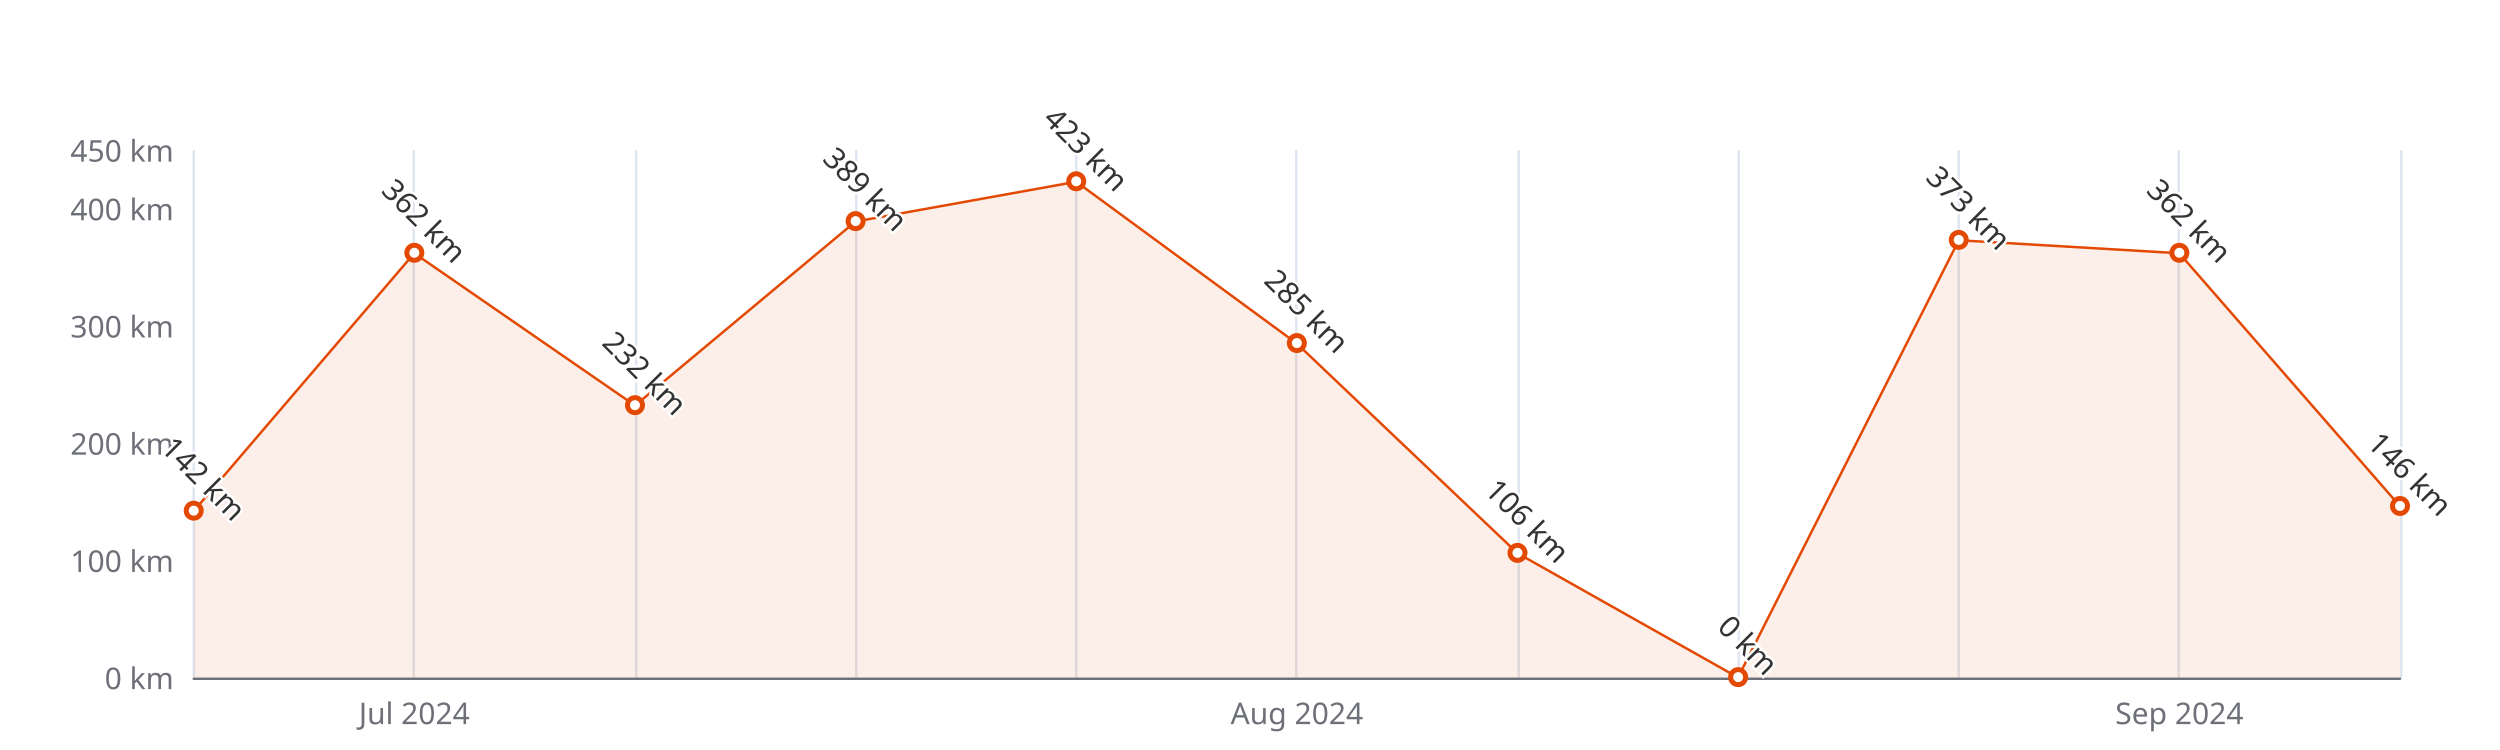
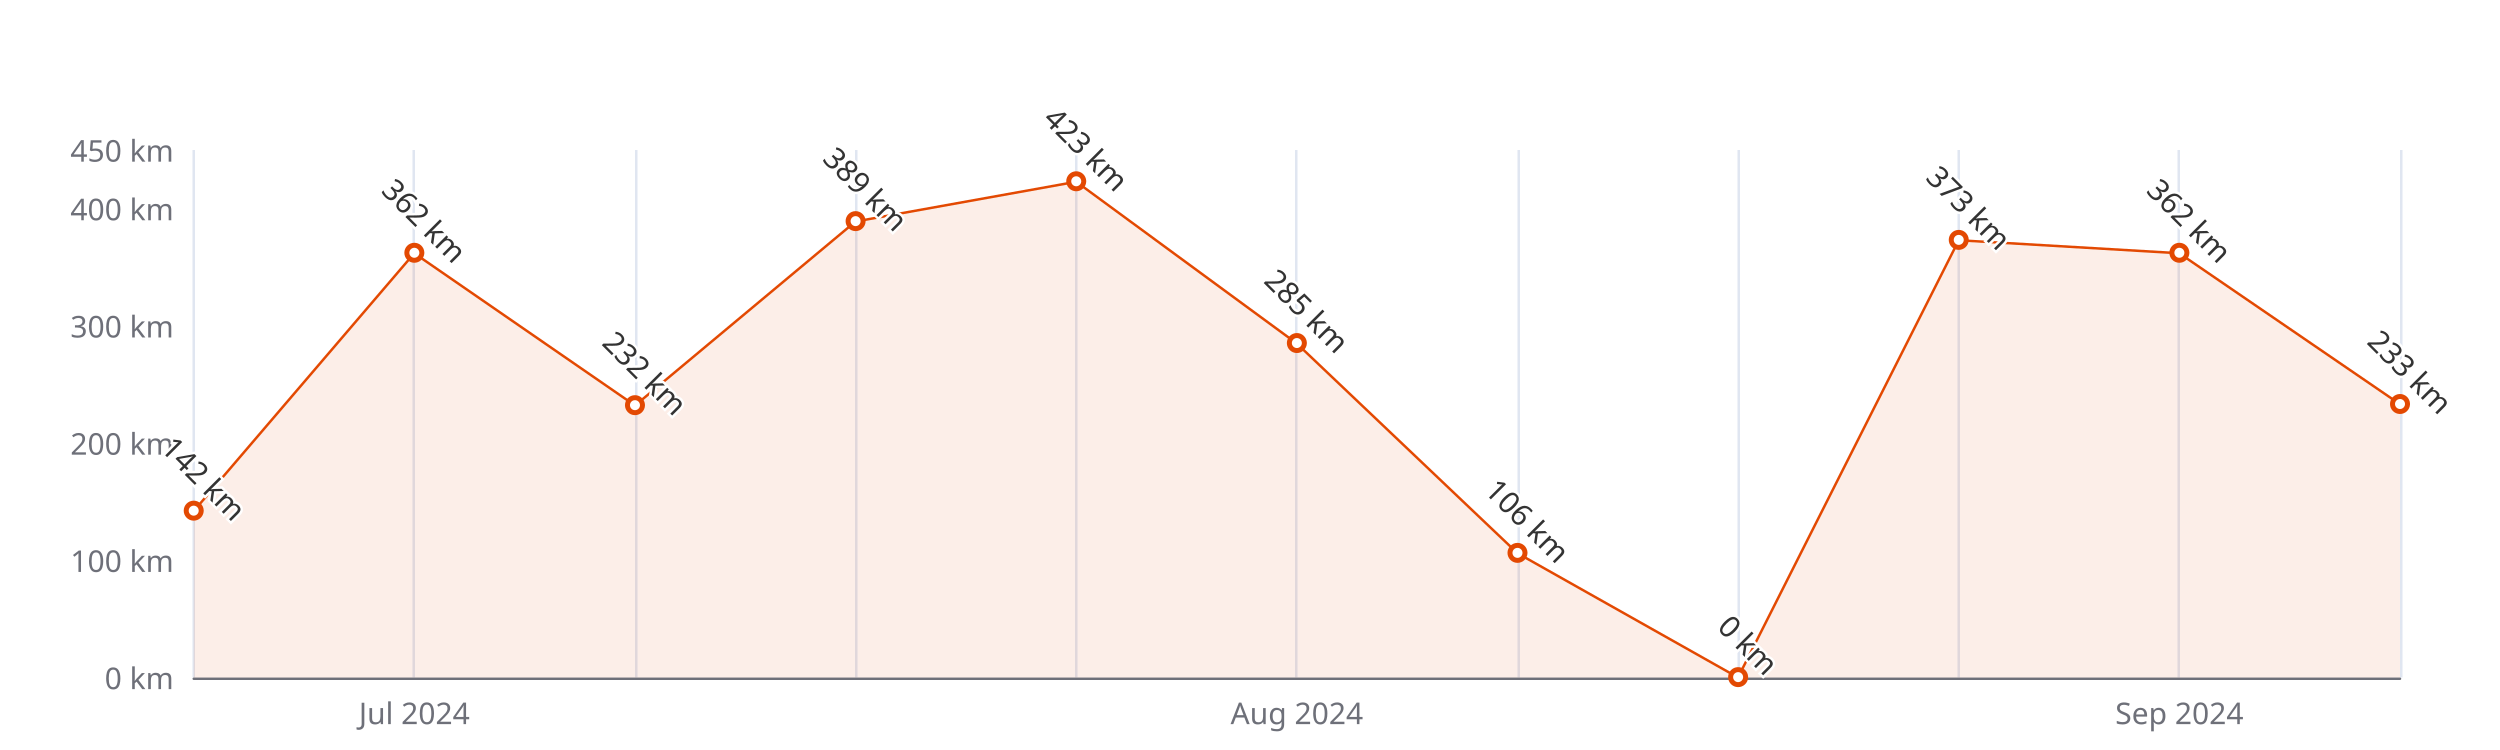
<svg xmlns="http://www.w3.org/2000/svg" width="1000" height="300" version="1.1" baseProfile="full" viewBox="0 0 1000 300">
  <rect width="1000" height="300" x="0" y="0" id="0" fill="#ffffff" />
  <path d="M77.5 60L77.5 271" fill="none" stroke="#E0E6F1" />
  <path d="M165.5 60L165.5 271" fill="none" stroke="#E0E6F1" />
  <path d="M254.5 60L254.5 271" fill="none" stroke="#E0E6F1" />
  <path d="M342.5 60L342.5 271" fill="none" stroke="#E0E6F1" />
  <path d="M430.5 60L430.5 271" fill="none" stroke="#E0E6F1" />
  <path d="M518.5 60L518.5 271" fill="none" stroke="#E0E6F1" />
  <path d="M607.5 60L607.5 271" fill="none" stroke="#E0E6F1" />
  <path d="M695.5 60L695.5 271" fill="none" stroke="#E0E6F1" />
  <path d="M783.5 60L783.5 271" fill="none" stroke="#E0E6F1" />
  <path d="M871.5 60L871.5 271" fill="none" stroke="#E0E6F1" />
  <path d="M960.5 60L960.5 271" fill="none" stroke="#E0E6F1" />
  <path d="M77.5 271.5L960 271.5" fill="none" stroke="#6E7079" stroke-linecap="round" />
  <text dominant-baseline="central" text-anchor="end" style="font-size:12px;font-family:sans-serif;" xml:space="preserve" transform="translate(69.48 271)" fill="#6E7079">0 km</text>
  <text dominant-baseline="central" text-anchor="end" style="font-size:12px;font-family:sans-serif;" xml:space="preserve" transform="translate(69.48 224.1111)" fill="#6E7079">100 km</text>
  <text dominant-baseline="central" text-anchor="end" style="font-size:12px;font-family:sans-serif;" xml:space="preserve" transform="translate(69.48 177.2222)" fill="#6E7079">200 km</text>
  <text dominant-baseline="central" text-anchor="end" style="font-size:12px;font-family:sans-serif;" xml:space="preserve" transform="translate(69.48 130.3333)" fill="#6E7079">300 km</text>
  <text dominant-baseline="central" text-anchor="end" style="font-size:12px;font-family:sans-serif;" xml:space="preserve" transform="translate(69.48 83.4444)" fill="#6E7079">400 km</text>
  <text dominant-baseline="central" text-anchor="end" style="font-size:12px;font-family:sans-serif;" xml:space="preserve" transform="translate(69.48 60)" fill="#6E7079">450 km</text>
  <text dominant-baseline="central" text-anchor="middle" style="font-size:12px;font-family:sans-serif;" xml:space="preserve" y="6" transform="translate(165.732 279)" fill="#6E7079">Jul 2024</text>
  <text dominant-baseline="central" text-anchor="middle" style="font-size:12px;font-family:sans-serif;" xml:space="preserve" y="6" transform="translate(518.74 279)" fill="#6E7079">Aug 2024</text>
  <text dominant-baseline="central" text-anchor="middle" style="font-size:12px;font-family:sans-serif;" xml:space="preserve" y="6" transform="translate(871.748 279)" fill="#6E7079">Sep 2024</text>
  <g clip-path="url(#zr5-c0)">
-     <path d="M77.5 204.4L165.7 101.3L254 162.2L342.2 88.6L430.5 72.7L518.7 137.4L607 221.3L695.2 271L783.5 96.1L871.7 101.3L960 202.5L960 271L871.7 271L783.5 271L695.2 271L607 271L518.7 271L430.5 271L342.2 271L254 271L165.7 271L77.5 271Z" fill="rgb(227,73,2)" fill-opacity="0.09" />
-     <path d="M77.5 204.4L165.7 101.3L254 162.2L342.2 88.6L430.5 72.7L518.7 137.4L607 221.3L695.2 271L783.5 96.1L871.7 101.3L960 202.5" fill="none" stroke="#E34902" stroke-linejoin="bevel" />
+     <path d="M77.5 204.4L165.7 101.3L254 162.2L342.2 88.6L430.5 72.7L518.7 137.4L607 221.3L695.2 271L783.5 96.1L871.7 101.3L960 161.7L960 271L871.7 271L783.5 271L695.2 271L607 271L518.7 271L430.5 271L342.2 271L254 271L165.7 271L77.5 271Z" fill="rgb(227,73,2)" fill-opacity="0.09" />
+     <path d="M77.5 204.4L165.7 101.3L254 162.2L342.2 88.6L430.5 72.7L518.7 137.4L607 221.3L695.2 271L783.5 96.1L871.7 101.3L960 161.7" fill="none" stroke="#E34902" stroke-linejoin="bevel" />
  </g>
  <path d="M1 0A1 1 0 1 1 1 -0.1A1 1 0 0 1 1 0" transform="matrix(3,0,0,3,77.48,204.4178)" fill="#fff" stroke="#E34902" stroke-width="0.667" />
  <path d="M1 0A1 1 0 1 1 1 -0.1A1 1 0 0 1 1 0" transform="matrix(3,0,0,3,165.732,101.2622)" fill="#fff" stroke="#E34902" stroke-width="0.667" />
  <path d="M1 0A1 1 0 1 1 1 -0.1A1 1 0 0 1 1 0" transform="matrix(3,0,0,3,253.984,162.2178)" fill="#fff" stroke="#E34902" stroke-width="0.667" />
  <path d="M1 0A1 1 0 1 1 1 -0.1A1 1 0 0 1 1 0" transform="matrix(3,0,0,3,342.236,88.6022)" fill="#fff" stroke="#E34902" stroke-width="0.667" />
  <path d="M1 0A1 1 0 1 1 1 -0.1A1 1 0 0 1 1 0" transform="matrix(3,0,0,3,430.488,72.66)" fill="#fff" stroke="#E34902" stroke-width="0.667" />
  <path d="M1 0A1 1 0 1 1 1 -0.1A1 1 0 0 1 1 0" transform="matrix(3,0,0,3,518.74,137.3667)" fill="#fff" stroke="#E34902" stroke-width="0.667" />
  <path d="M1 0A1 1 0 1 1 1 -0.1A1 1 0 0 1 1 0" transform="matrix(3,0,0,3,606.992,221.2978)" fill="#fff" stroke="#E34902" stroke-width="0.667" />
  <path d="M1 0A1 1 0 1 1 1 -0.1A1 1 0 0 1 1 0" transform="matrix(3,0,0,3,695.244,271)" fill="#fff" stroke="#E34902" stroke-width="0.667" />
  <path d="M1 0A1 1 0 1 1 1 -0.1A1 1 0 0 1 1 0" transform="matrix(3,0,0,3,783.496,96.1044)" fill="#fff" stroke="#E34902" stroke-width="0.667" />
  <path d="M1 0A1 1 0 1 1 1 -0.1A1 1 0 0 1 1 0" transform="matrix(3,0,0,3,871.748,101.2622)" fill="#fff" stroke="#E34902" stroke-width="0.667" />
-   <path d="M1 0A1 1 0 1 1 1 -0.1A1 1 0 0 1 1 0" transform="matrix(3,0,0,3,960,202.5422)" fill="#fff" stroke="#E34902" stroke-width="0.667" />
+   <path d="M1 0A1 1 0 1 1 1 -0.1A1 1 0 0 1 1 0" transform="matrix(3,0,0,3,960,161.7489)" fill="#fff" stroke="#E34902" stroke-width="0.667" />
  <text dominant-baseline="central" text-anchor="middle" style="font-size:12px;font-family:sans-serif;" xml:space="preserve" y="-6" transform="matrix(0.707,0.707,-0.707,0.707,77.48,195.4178)" fill="#333" stroke="rgb(255,255,255)" stroke-width="2" paint-order="stroke" stroke-miterlimit="2">142 km</text>
  <text dominant-baseline="central" text-anchor="middle" style="font-size:12px;font-family:sans-serif;" xml:space="preserve" y="-6" transform="matrix(0.707,0.707,-0.707,0.707,165.732,92.2622)" fill="#333" stroke="rgb(255,255,255)" stroke-width="2" paint-order="stroke" stroke-miterlimit="2">362 km</text>
  <text dominant-baseline="central" text-anchor="middle" style="font-size:12px;font-family:sans-serif;" xml:space="preserve" y="-6" transform="matrix(0.707,0.707,-0.707,0.707,253.984,153.2178)" fill="#333" stroke="rgb(255,255,255)" stroke-width="2" paint-order="stroke" stroke-miterlimit="2">232 km</text>
  <text dominant-baseline="central" text-anchor="middle" style="font-size:12px;font-family:sans-serif;" xml:space="preserve" y="-6" transform="matrix(0.707,0.707,-0.707,0.707,342.236,79.6022)" fill="#333" stroke="rgb(255,255,255)" stroke-width="2" paint-order="stroke" stroke-miterlimit="2">389 km</text>
  <text dominant-baseline="central" text-anchor="middle" style="font-size:12px;font-family:sans-serif;" xml:space="preserve" y="-6" transform="matrix(0.707,0.707,-0.707,0.707,430.488,63.66)" fill="#333" stroke="rgb(255,255,255)" stroke-width="2" paint-order="stroke" stroke-miterlimit="2">423 km</text>
  <text dominant-baseline="central" text-anchor="middle" style="font-size:12px;font-family:sans-serif;" xml:space="preserve" y="-6" transform="matrix(0.707,0.707,-0.707,0.707,518.74,128.3667)" fill="#333" stroke="rgb(255,255,255)" stroke-width="2" paint-order="stroke" stroke-miterlimit="2">285 km</text>
  <text dominant-baseline="central" text-anchor="middle" style="font-size:12px;font-family:sans-serif;" xml:space="preserve" y="-6" transform="matrix(0.707,0.707,-0.707,0.707,606.992,212.2978)" fill="#333" stroke="rgb(255,255,255)" stroke-width="2" paint-order="stroke" stroke-miterlimit="2">106 km</text>
  <text dominant-baseline="central" text-anchor="middle" style="font-size:12px;font-family:sans-serif;" xml:space="preserve" y="-6" transform="matrix(0.707,0.707,-0.707,0.707,695.244,262)" fill="#333" stroke="rgb(255,255,255)" stroke-width="2" paint-order="stroke" stroke-miterlimit="2">0 km</text>
  <text dominant-baseline="central" text-anchor="middle" style="font-size:12px;font-family:sans-serif;" xml:space="preserve" y="-6" transform="matrix(0.707,0.707,-0.707,0.707,783.496,87.1044)" fill="#333" stroke="rgb(255,255,255)" stroke-width="2" paint-order="stroke" stroke-miterlimit="2">373 km</text>
  <text dominant-baseline="central" text-anchor="middle" style="font-size:12px;font-family:sans-serif;" xml:space="preserve" y="-6" transform="matrix(0.707,0.707,-0.707,0.707,871.748,92.2622)" fill="#333" stroke="rgb(255,255,255)" stroke-width="2" paint-order="stroke" stroke-miterlimit="2">362 km</text>
-   <text dominant-baseline="central" text-anchor="middle" style="font-size:12px;font-family:sans-serif;" xml:space="preserve" y="-6" transform="matrix(0.707,0.707,-0.707,0.707,960,193.5422)" fill="#333" stroke="rgb(255,255,255)" stroke-width="2" paint-order="stroke" stroke-miterlimit="2">146 km</text>
+   <text dominant-baseline="central" text-anchor="middle" style="font-size:12px;font-family:sans-serif;" xml:space="preserve" y="-6" transform="matrix(0.707,0.707,-0.707,0.707,960,152.7489)" fill="#333" stroke="rgb(255,255,255)" stroke-width="2" paint-order="stroke" stroke-miterlimit="2">233 km</text>
  <defs>
    <clipPath id="zr5-c0">
      <path d="M76 59.5l884 0l0 212l-884 0Z" fill="#000" />
    </clipPath>
  </defs>
</svg>
